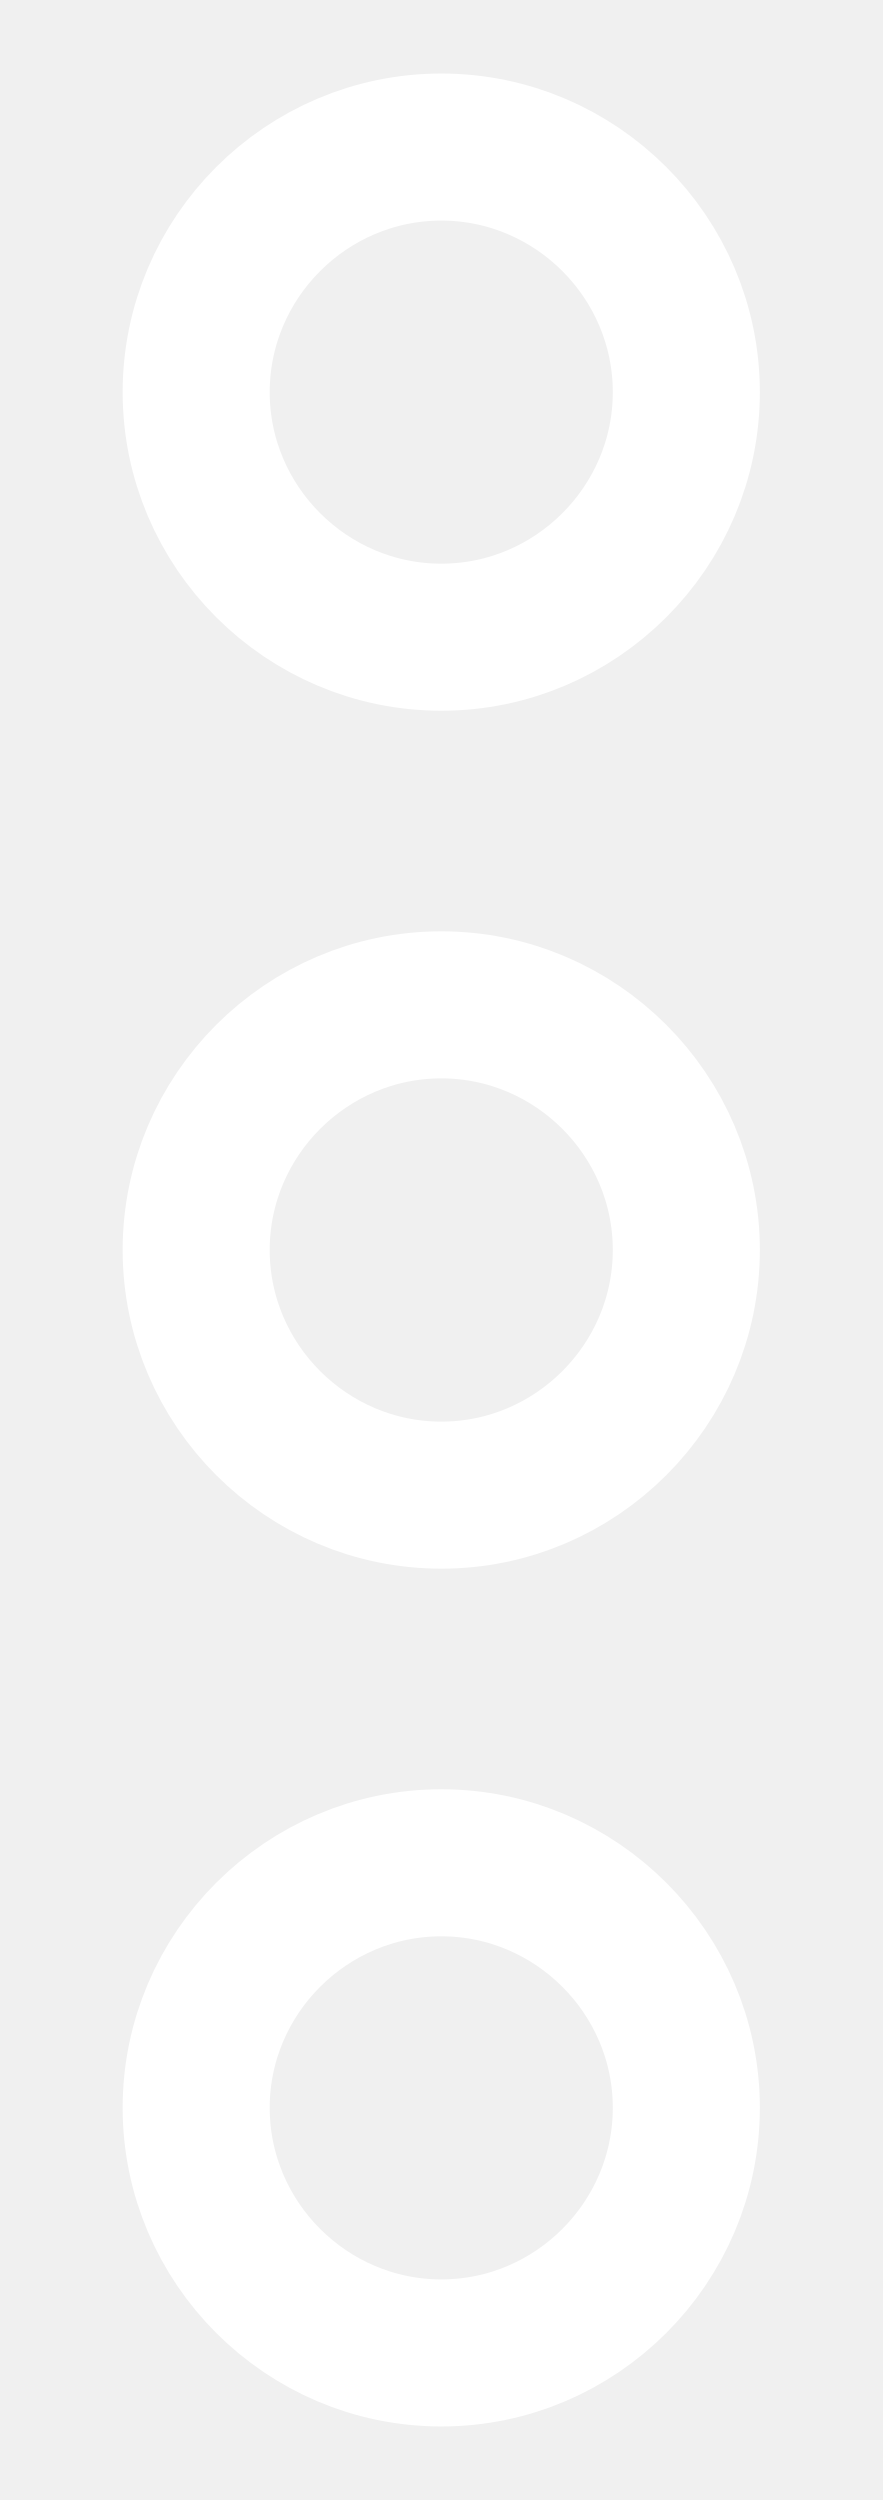
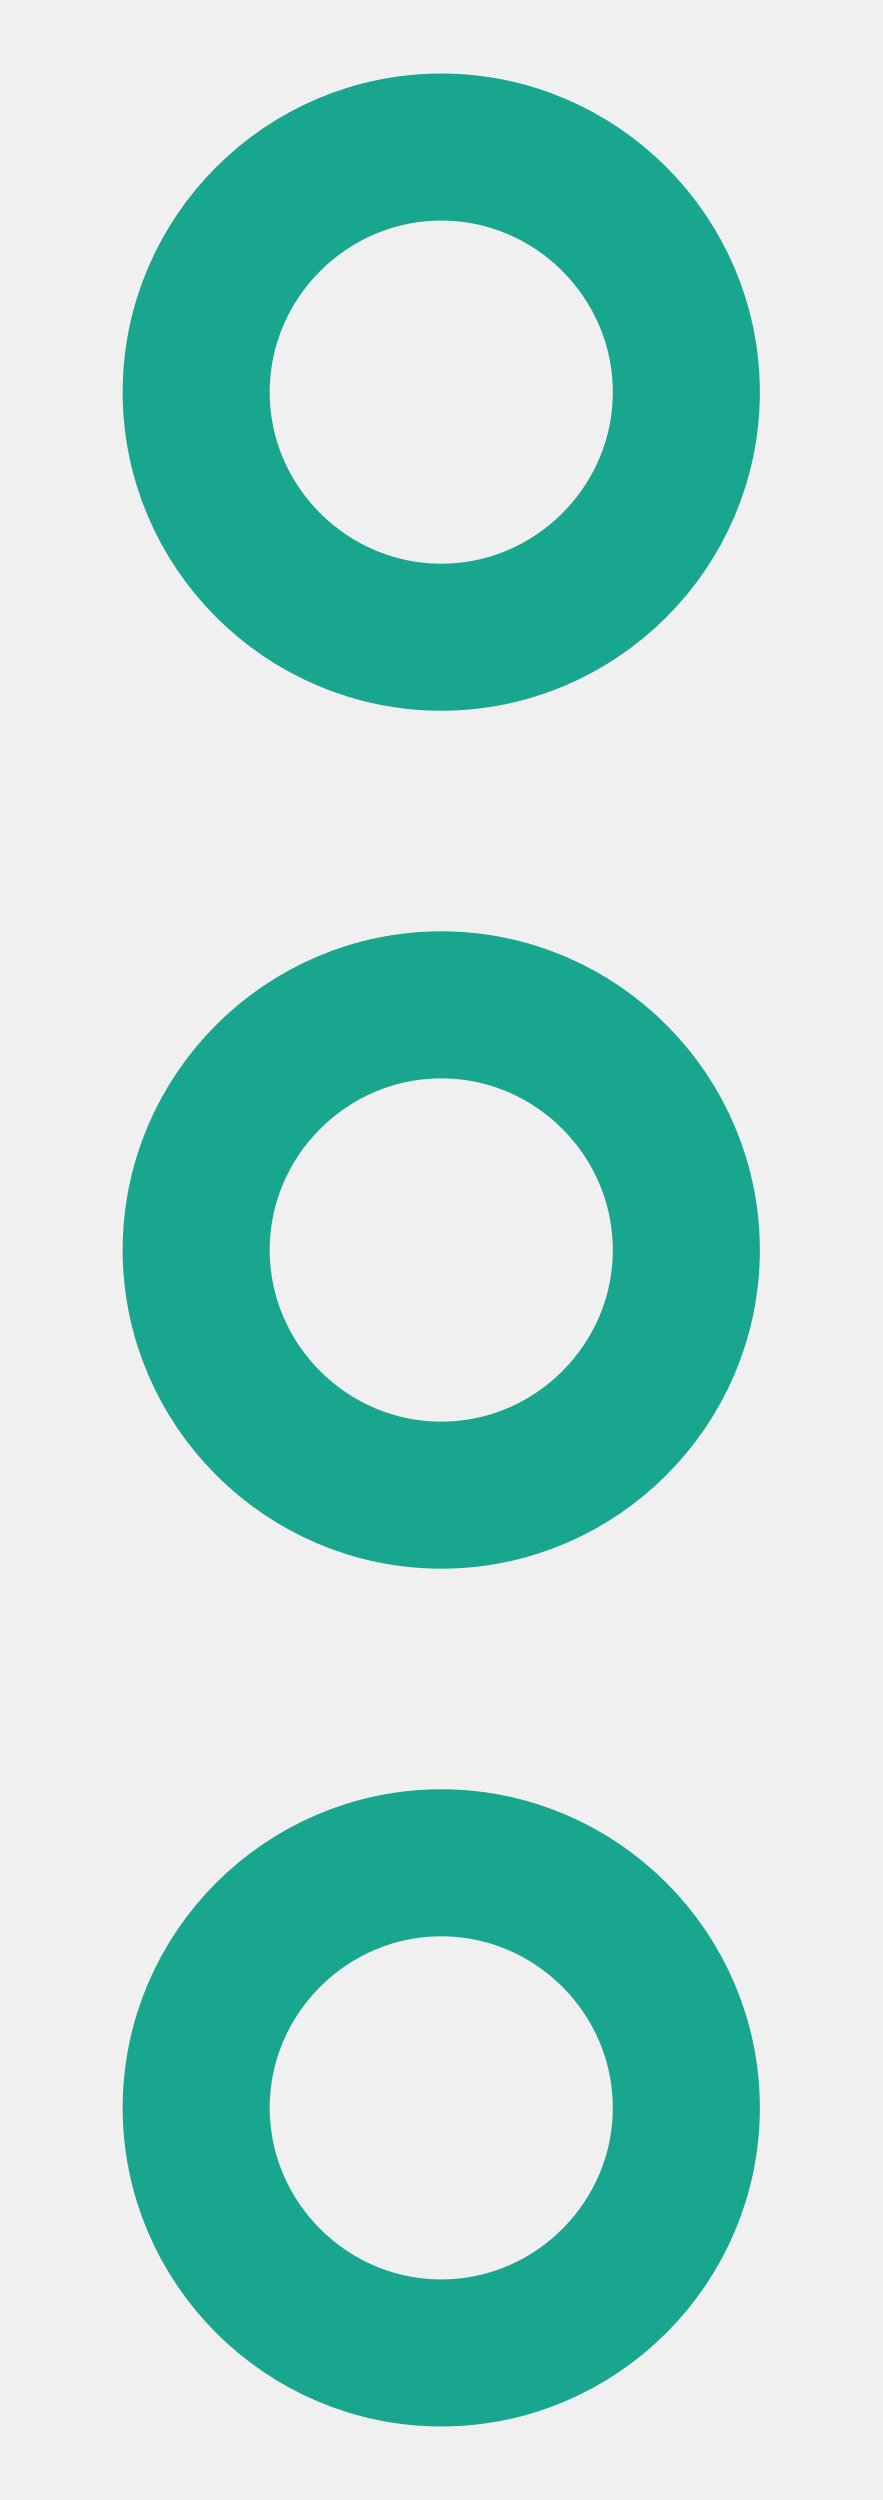
<svg xmlns="http://www.w3.org/2000/svg" width="6" height="17" viewBox="0 0 6 17" fill="none">
-   <path d="M1.334 14.333C1.334 15.25 2.084 16 3.001 16C3.917 16 4.667 15.25 4.667 14.333C4.667 13.417 3.917 12.667 3.001 12.667C2.084 12.667 1.334 13.417 1.334 14.333ZM1.334 2.667C1.334 3.583 2.084 4.333 3.001 4.333C3.917 4.333 4.667 3.583 4.667 2.667C4.667 1.75 3.917 1 3.001 1C2.084 1 1.334 1.75 1.334 2.667ZM1.334 8.5C1.334 9.417 2.084 10.167 3.001 10.167C3.917 10.167 4.667 9.417 4.667 8.5C4.667 7.583 3.917 6.833 3.001 6.833C2.084 6.833 1.334 7.583 1.334 8.5Z" stroke="#FFFFFF" strokeWidth="1.5" />
+   <path d="M1.334 14.333C1.334 15.25 2.084 16 3.001 16C3.917 16 4.667 15.25 4.667 14.333C4.667 13.417 3.917 12.667 3.001 12.667C2.084 12.667 1.334 13.417 1.334 14.333ZM1.334 2.667C1.334 3.583 2.084 4.333 3.001 4.333C3.917 4.333 4.667 3.583 4.667 2.667C4.667 1.75 3.917 1 3.001 1C2.084 1 1.334 1.75 1.334 2.667ZM1.334 8.5C1.334 9.417 2.084 10.167 3.001 10.167C3.917 10.167 4.667 9.417 4.667 8.5C4.667 7.583 3.917 6.833 3.001 6.833C2.084 6.833 1.334 7.583 1.334 8.5Z" stroke="#19A68E" strokeWidth="1.5" />
</svg>
